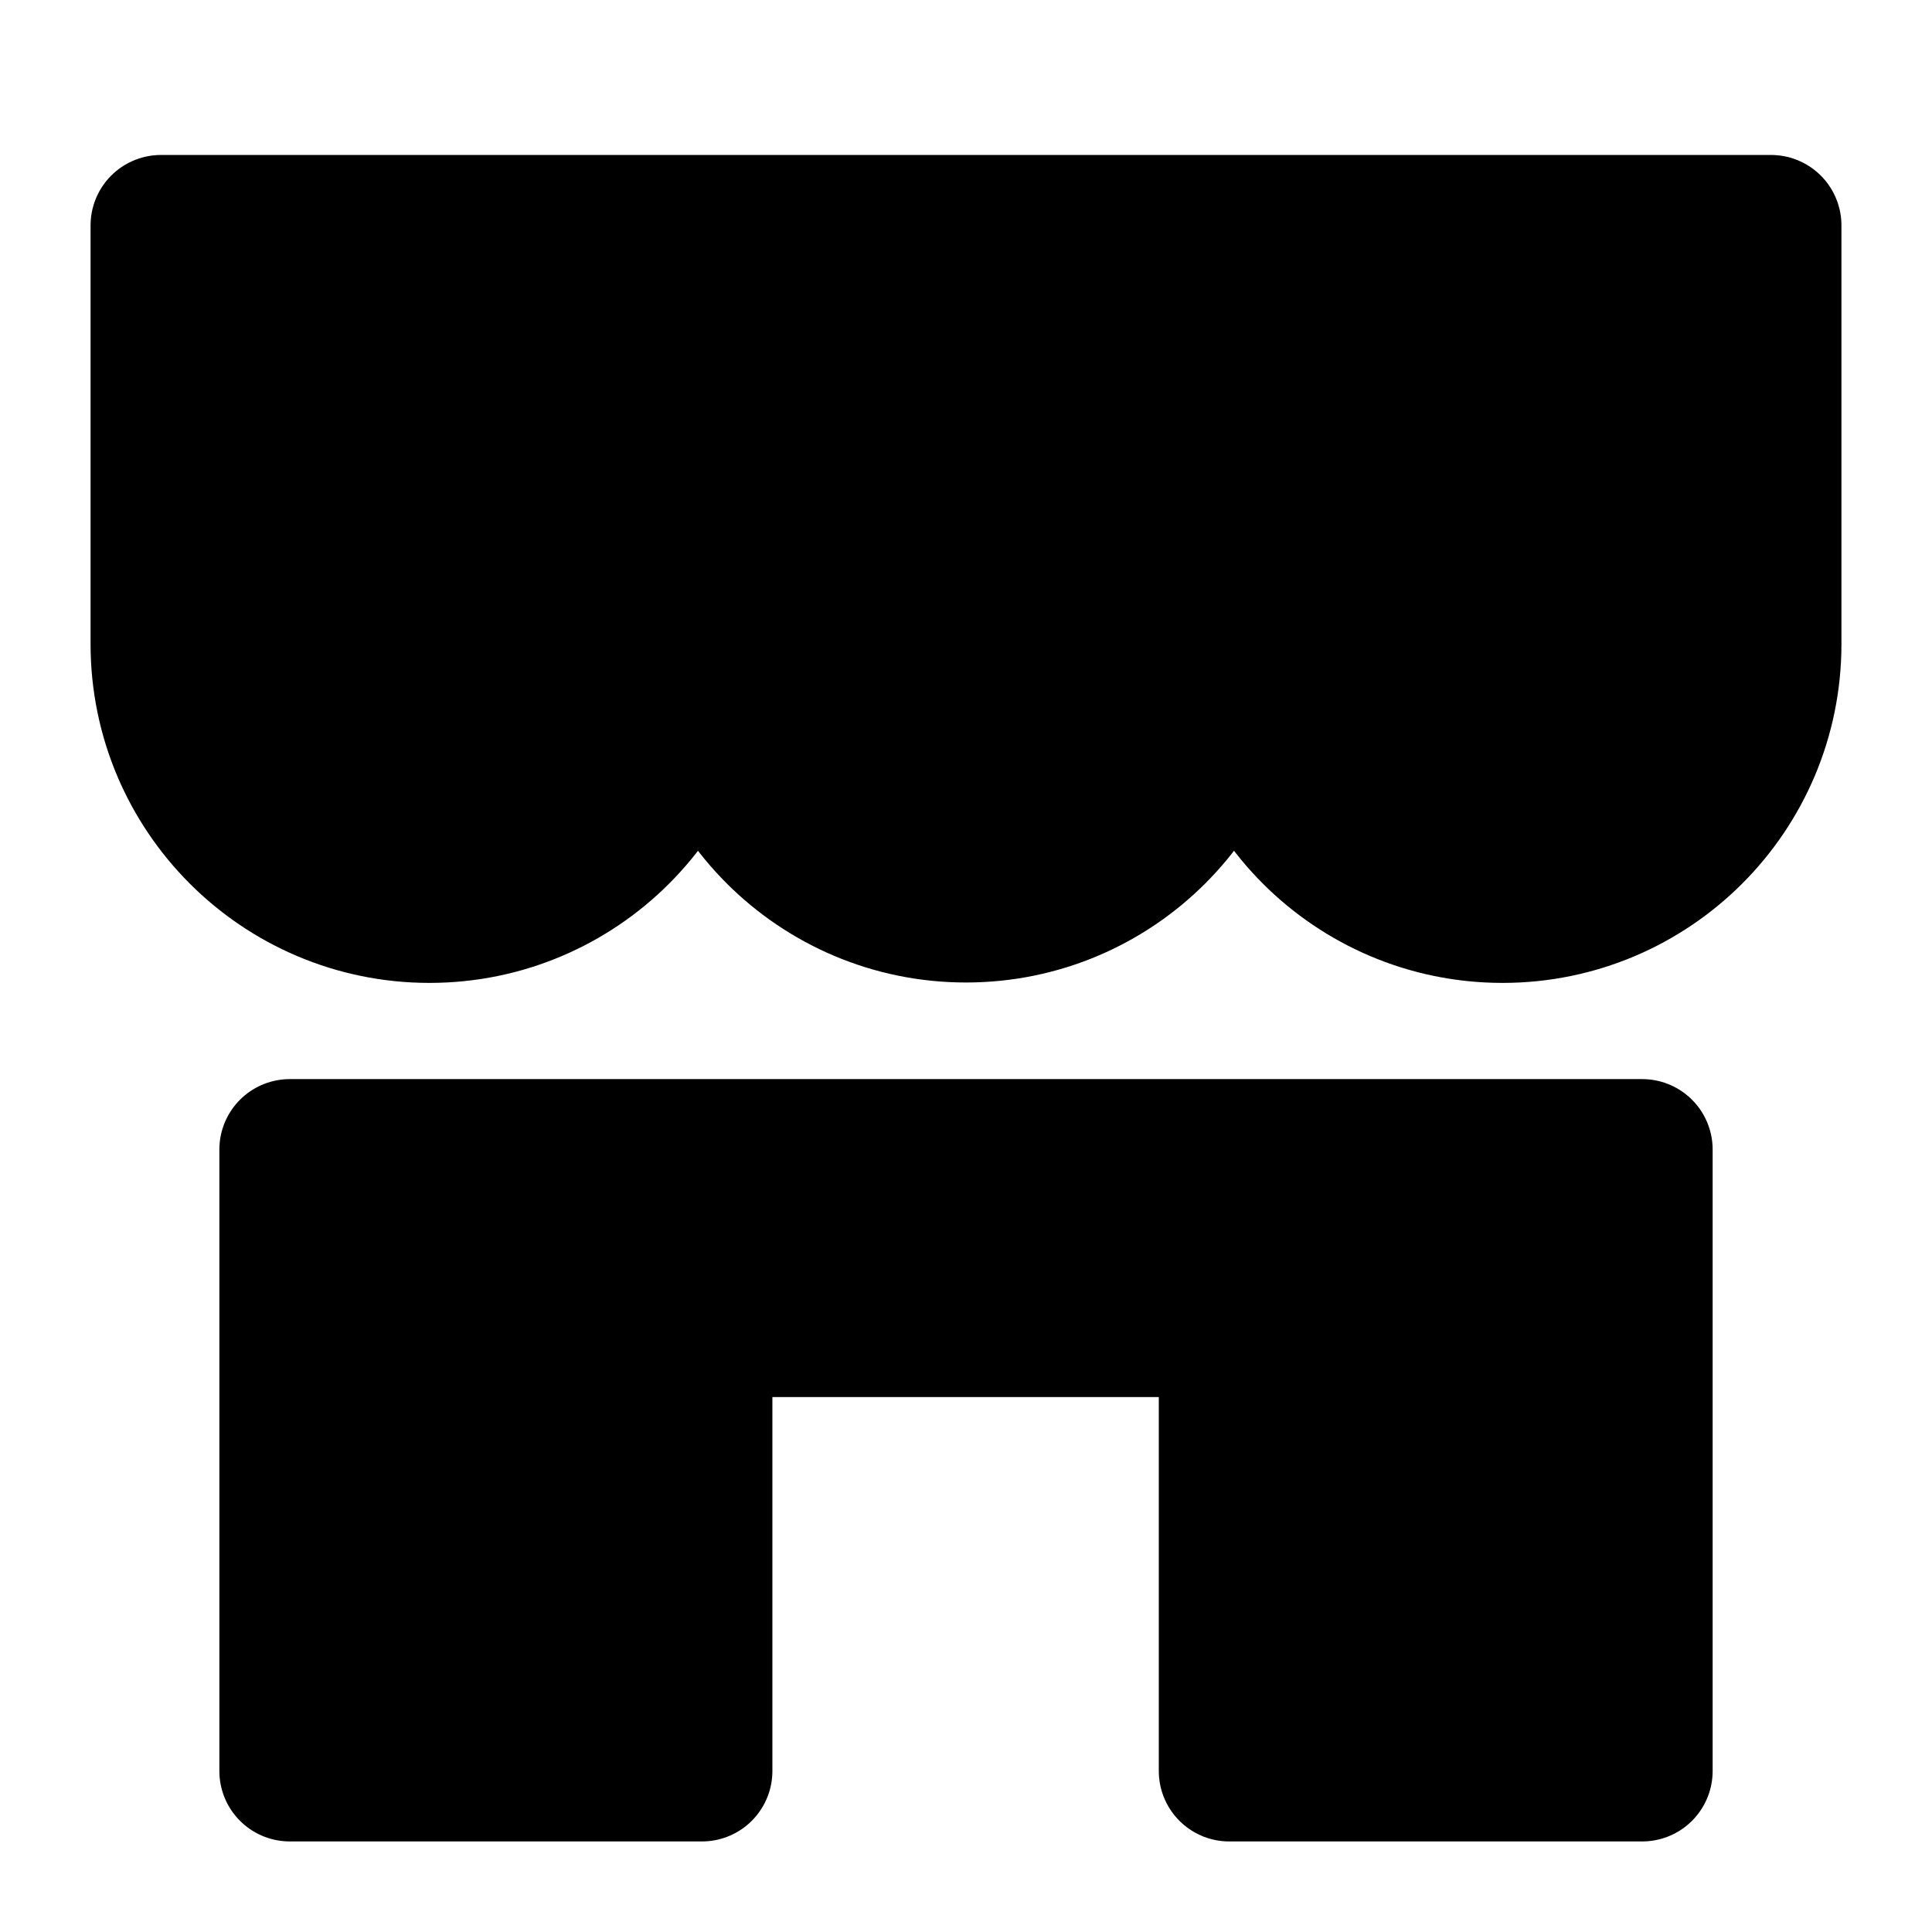
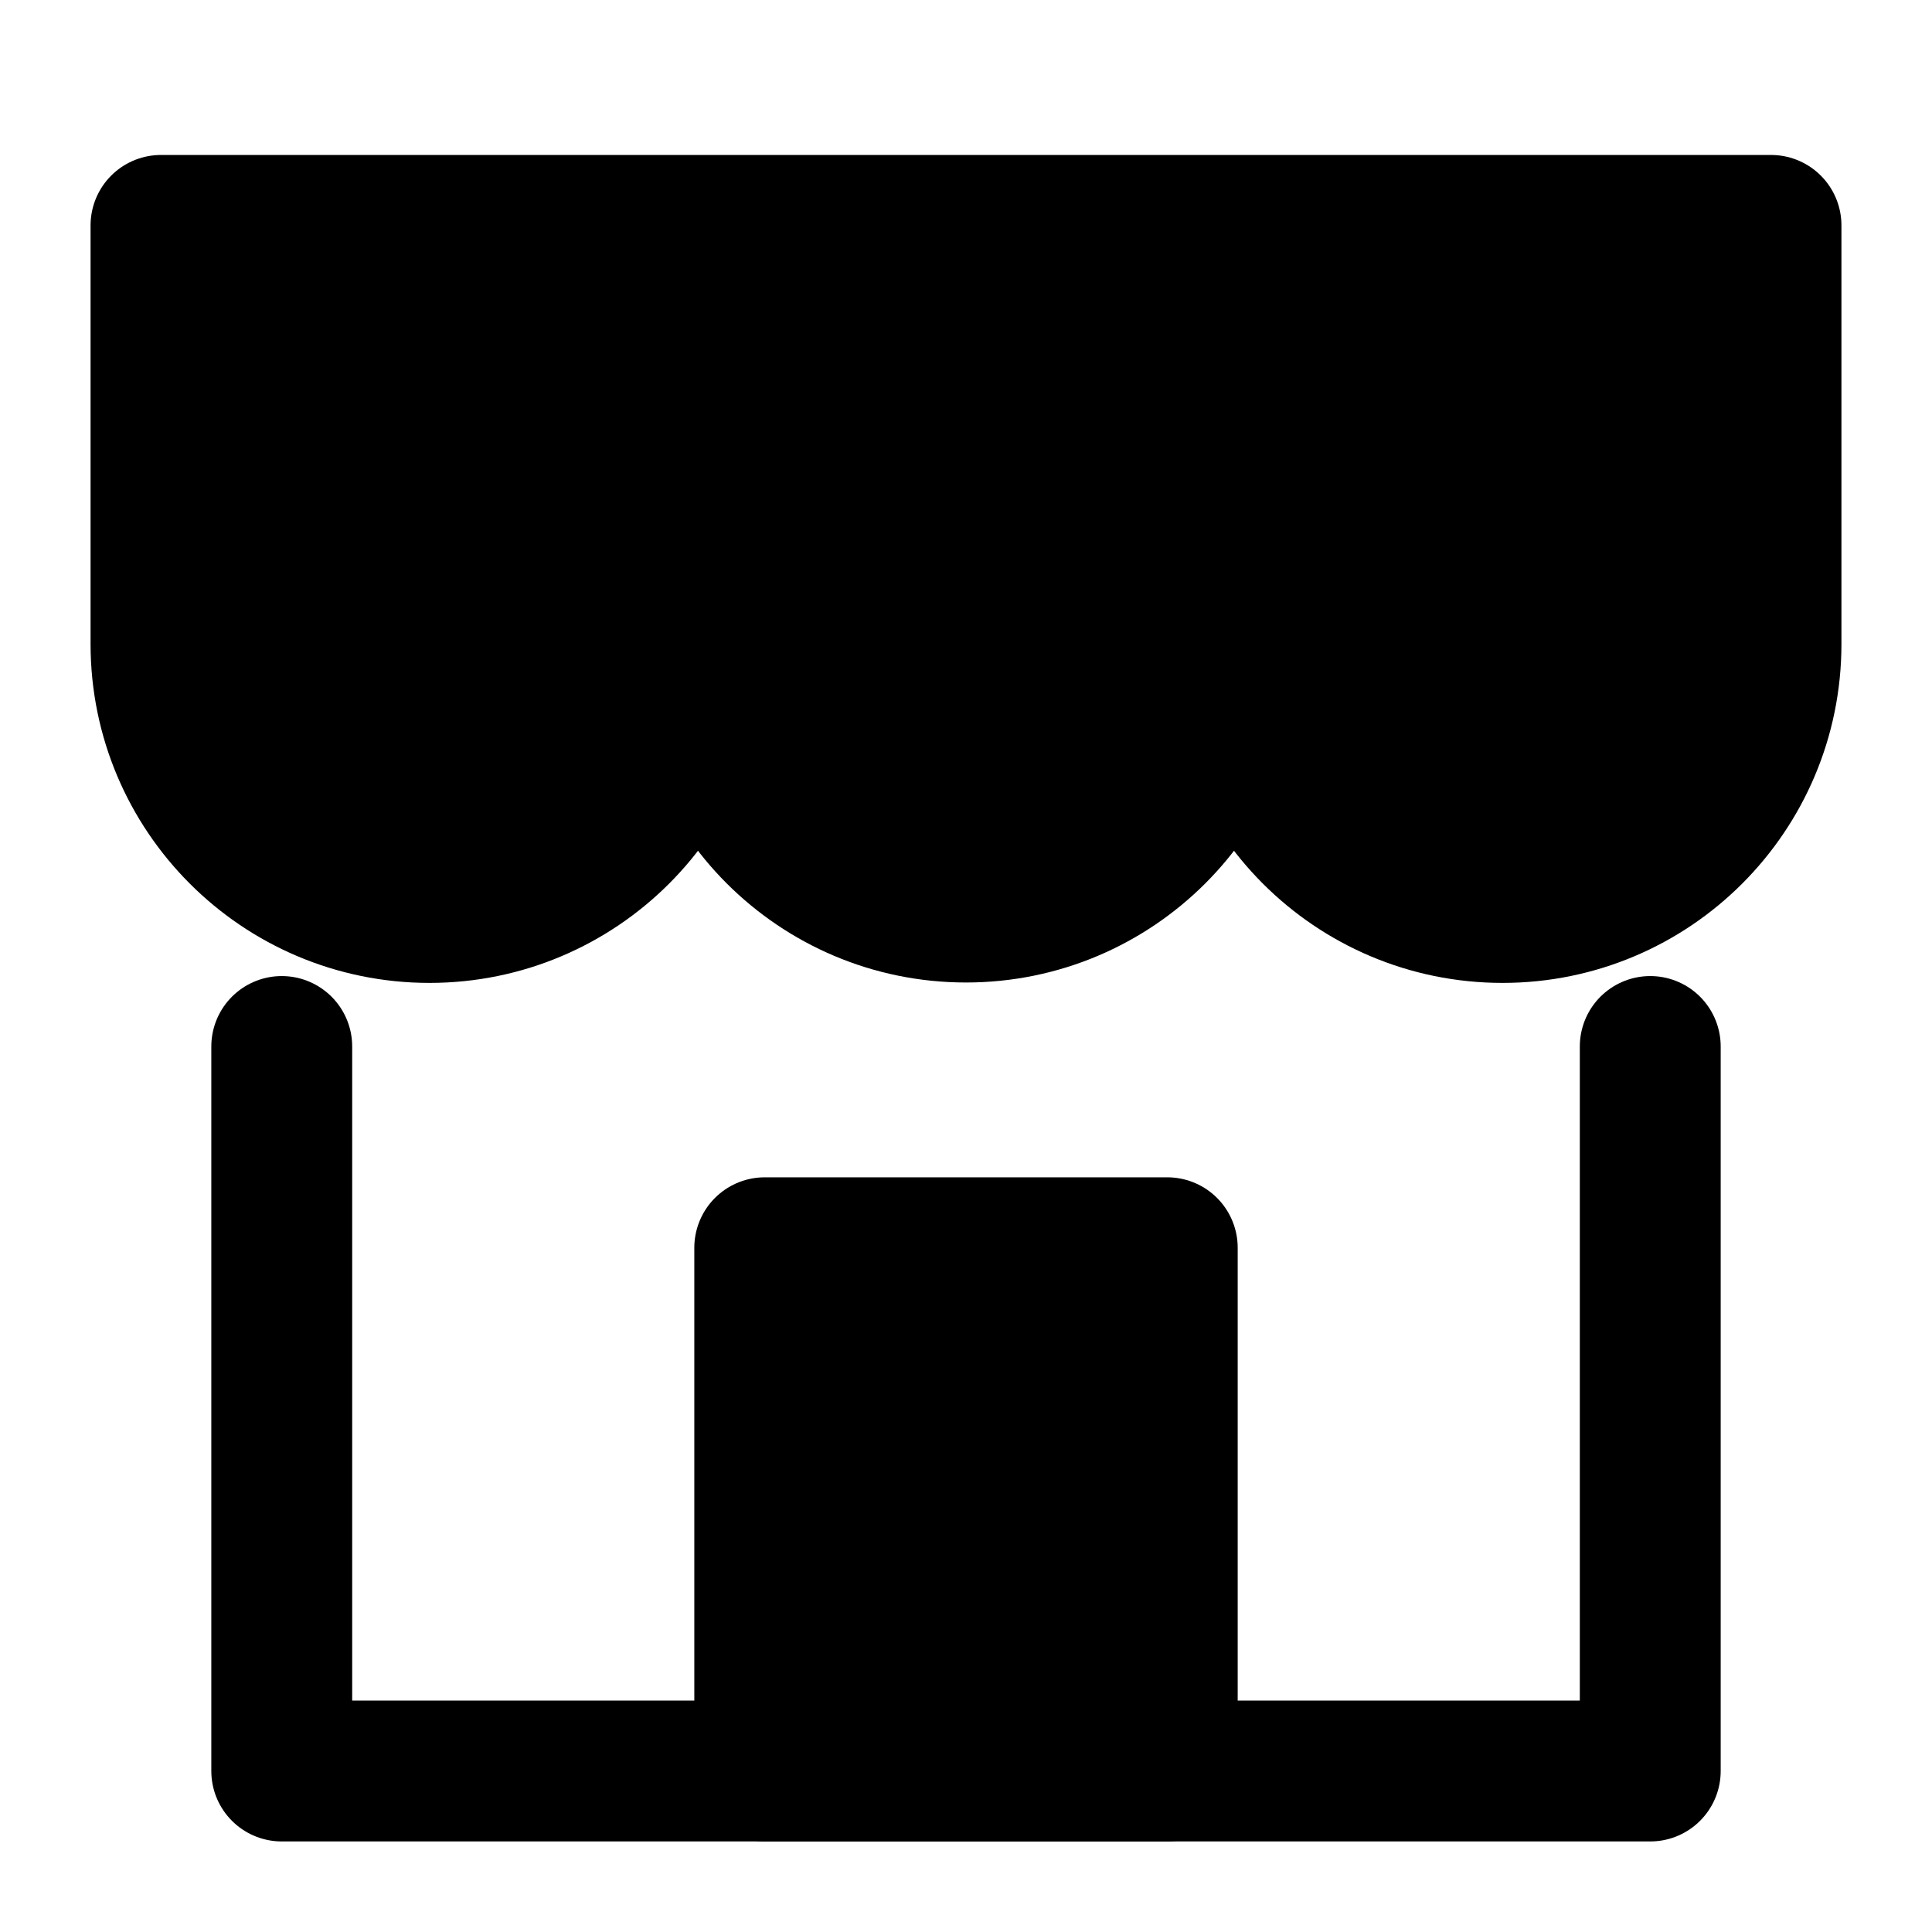
<svg xmlns="http://www.w3.org/2000/svg" width="24" height="24" viewBox="0 0 24 24" fill="currentColor" stroke="currentColor" stroke-width="1.75" stroke-linecap="round" stroke-linejoin="round" class="li li-solid">
  <path d="M2 2.8H22V8A3.33 3.33 0 0 1 15.33 8A3.33 3.33 0 0 1 8.67 8A3.33 3.33 0 0 1 2 8Z" fill-rule="evenodd" />
-   <path d="M3.6 14.28L20.4 14.28L20.4 22L15.27 22L15.27 16.48L8.72 16.48L8.72 22L3.6 22Z" fill-rule="evenodd" />
+   <path d="M3.5 13V22H20.5V13" fill="none" />
+   <path d="M9.5 22V15.5H14.5V22Z" fill-rule="evenodd" />
</svg>
